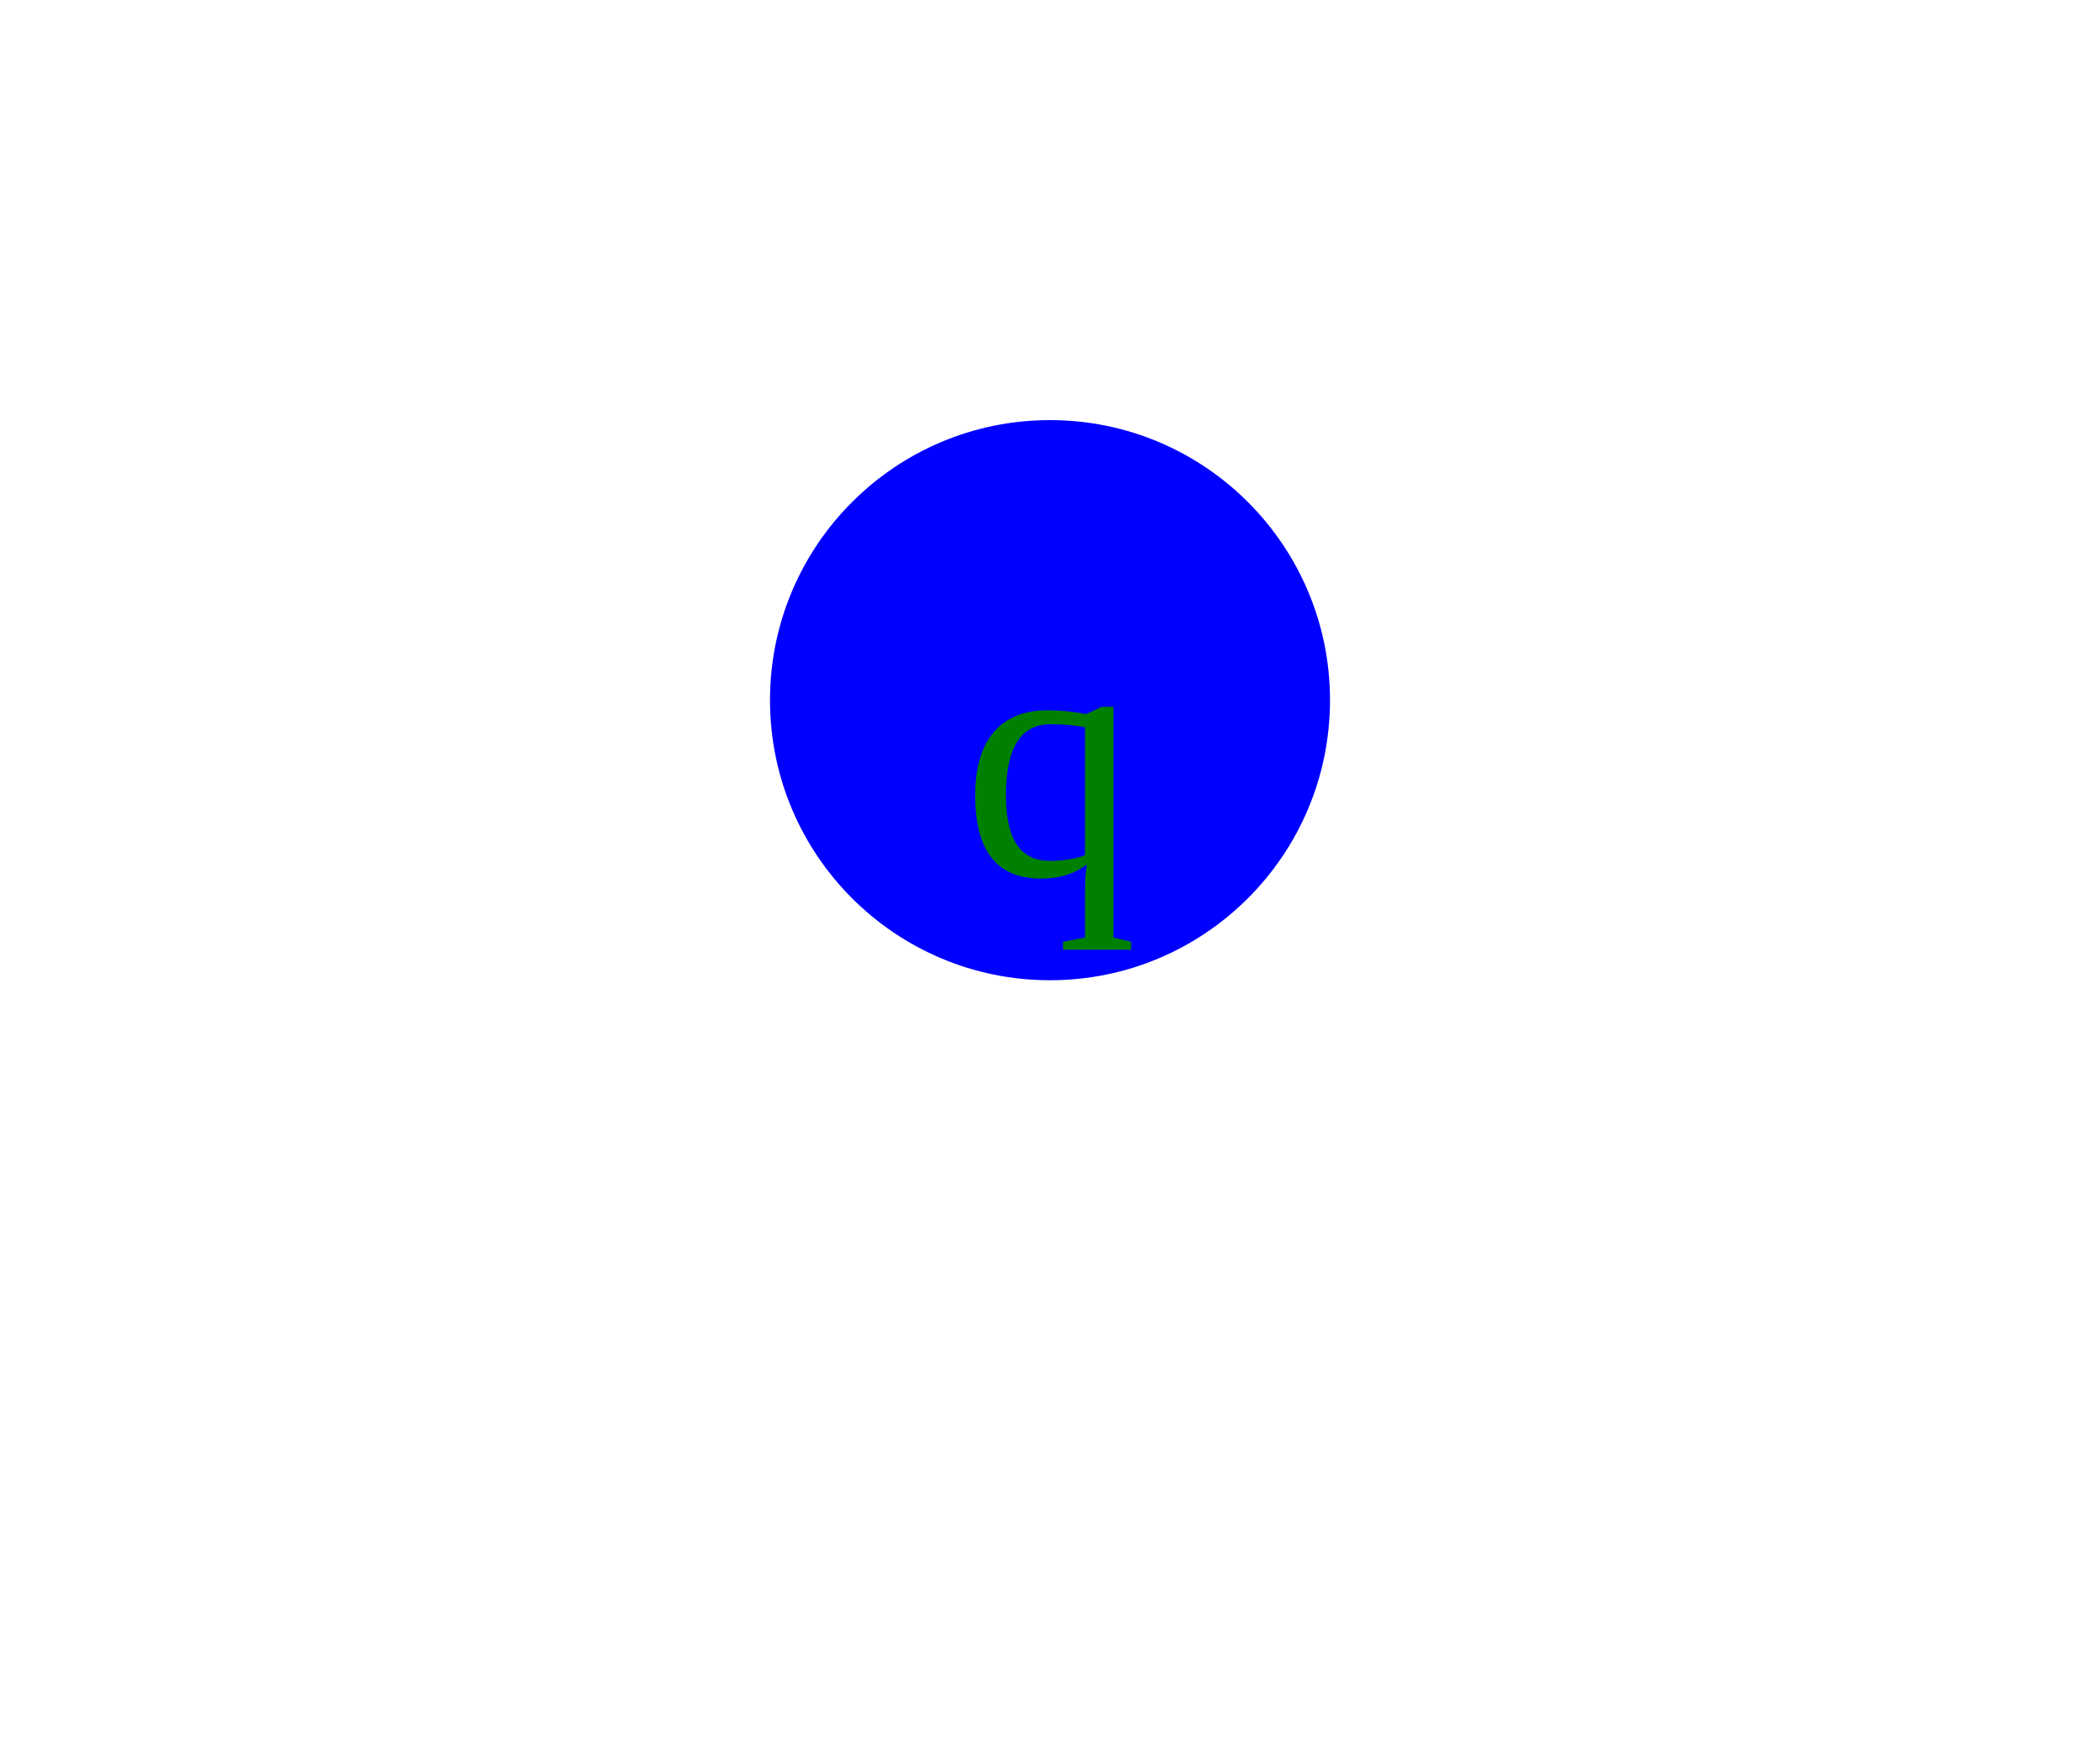
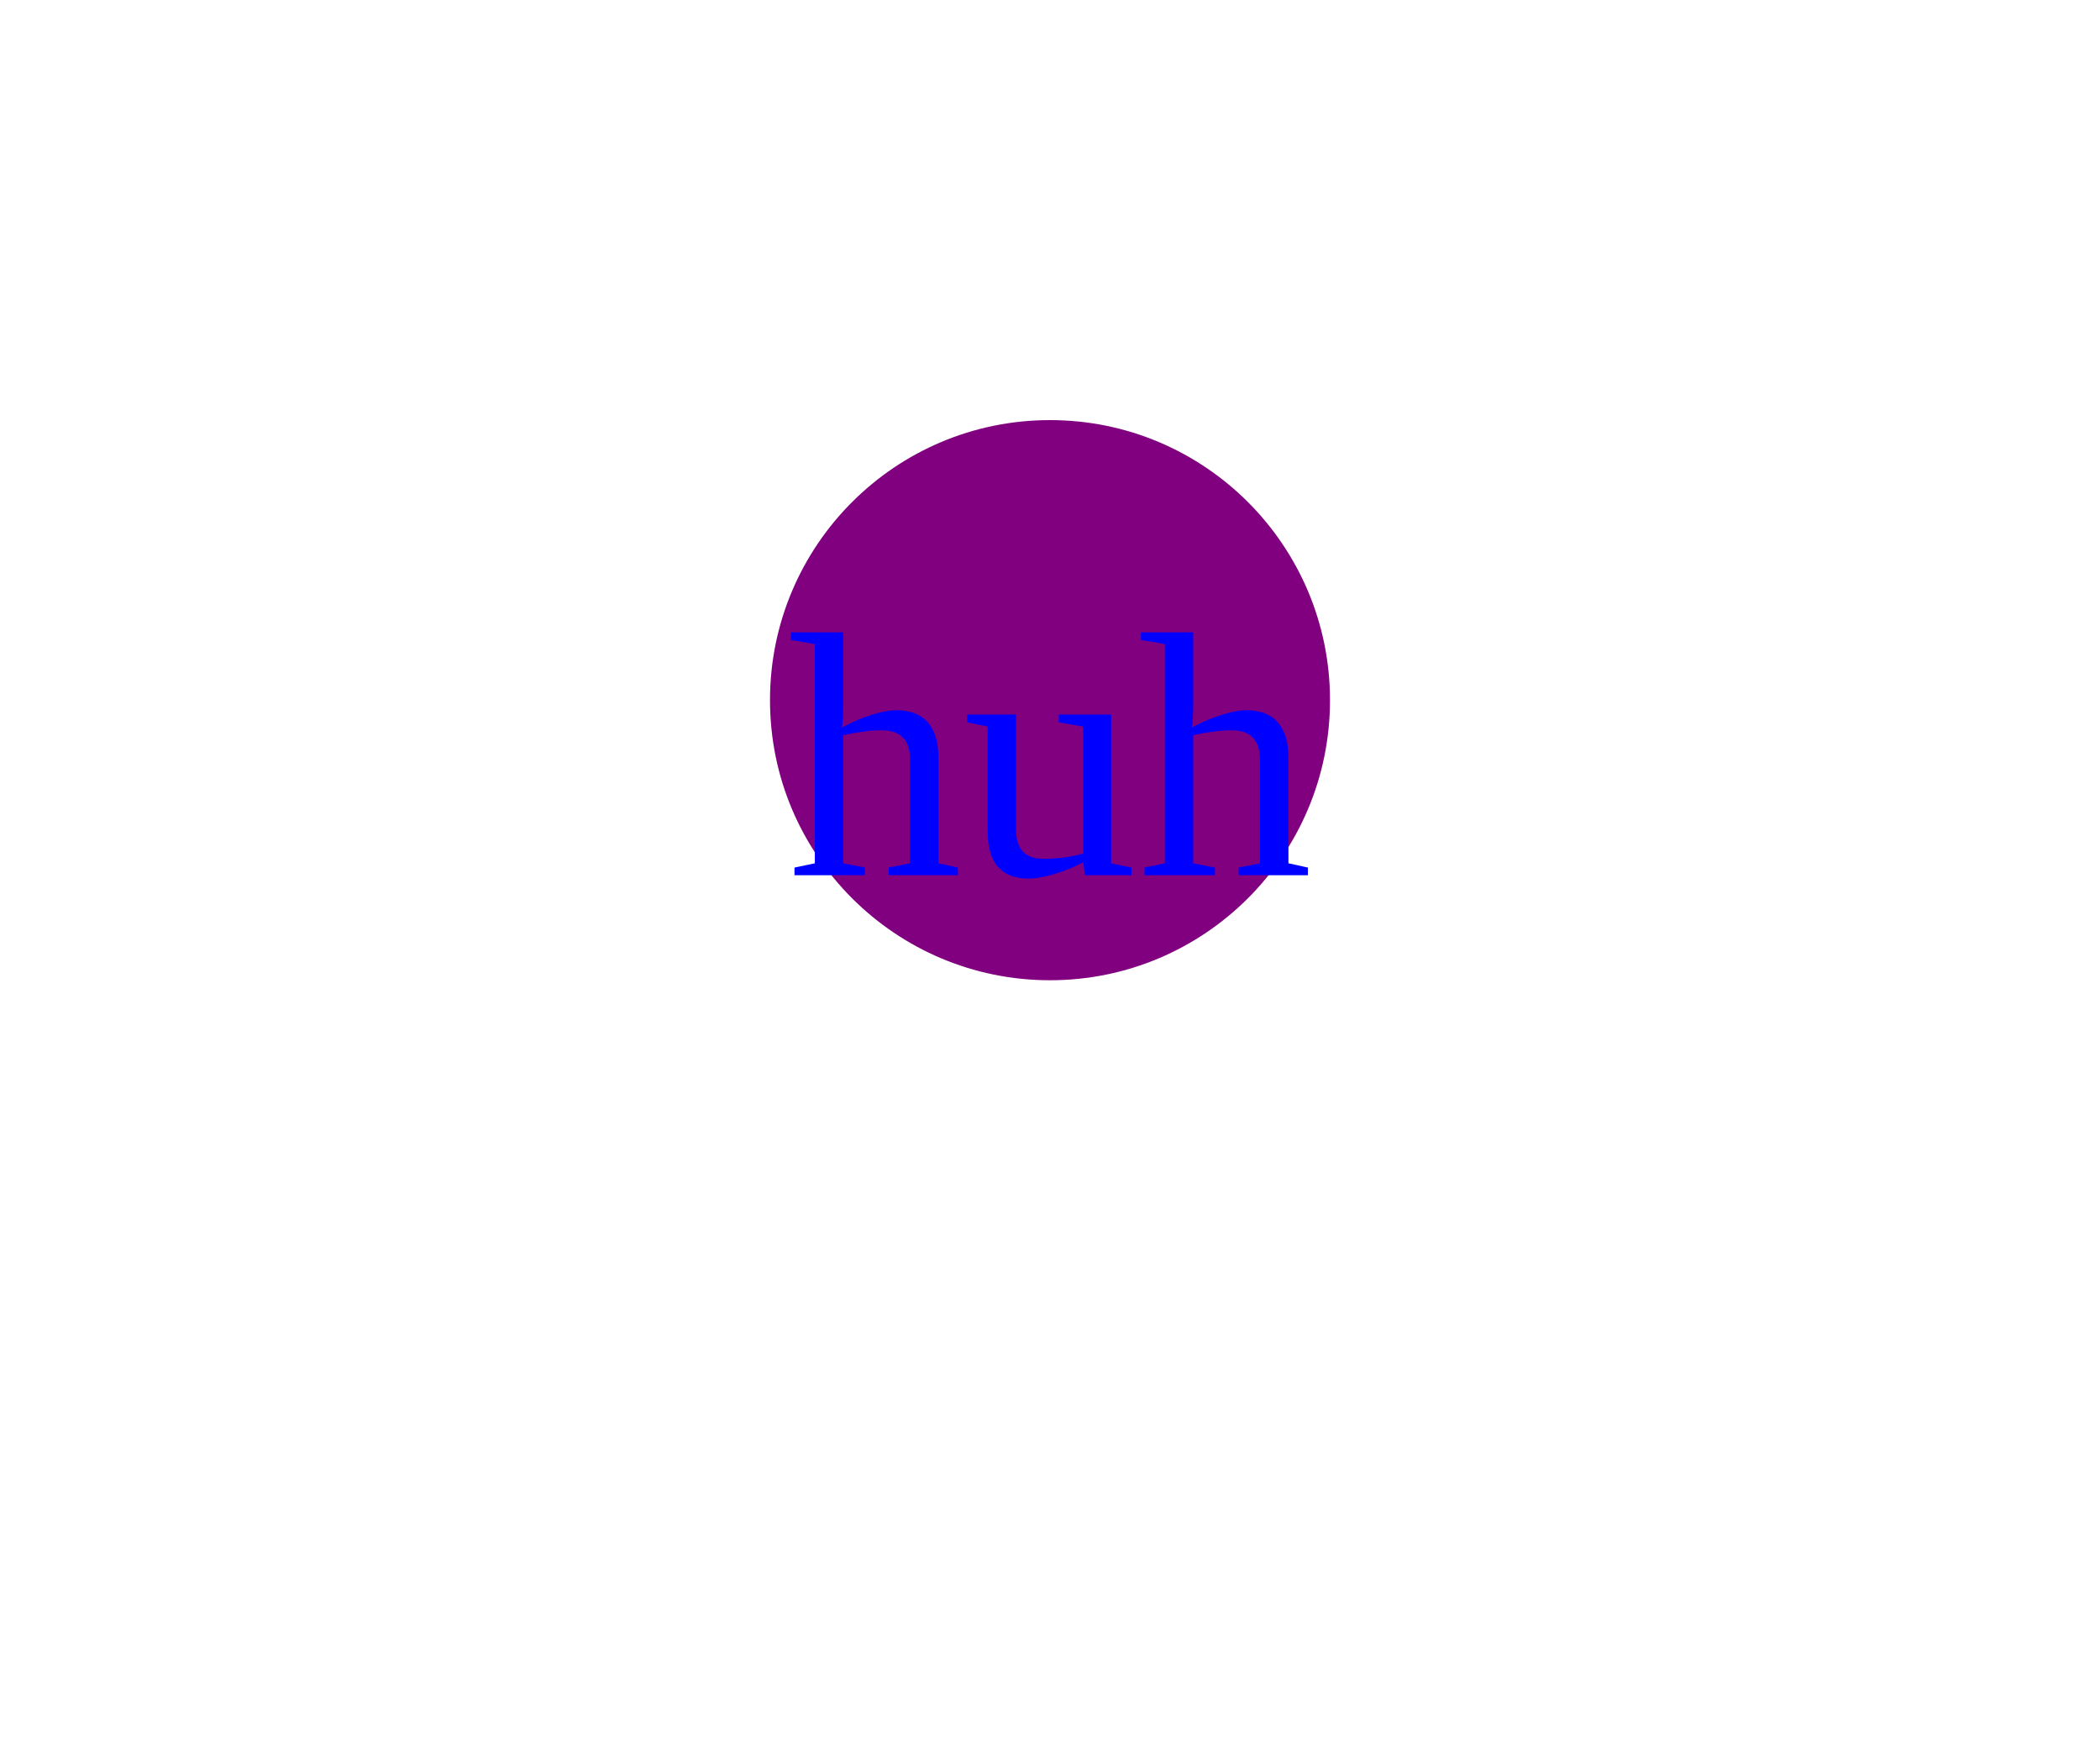
<svg xmlns="http://www.w3.org/2000/svg" width="300" height="250" version="1.1">
-   <circle cx="150" cy="100" r="40" fill="blue" />
-   <text x="150" y="125" font-size="50" text-anchor="middle" fill="green">q</text>
+   <circle cx="150" cy="100" r="40" fill="purple" />
+   <text x="150" y="125" font-size="50" text-anchor="middle" fill="blue">huh</text>
</svg>
